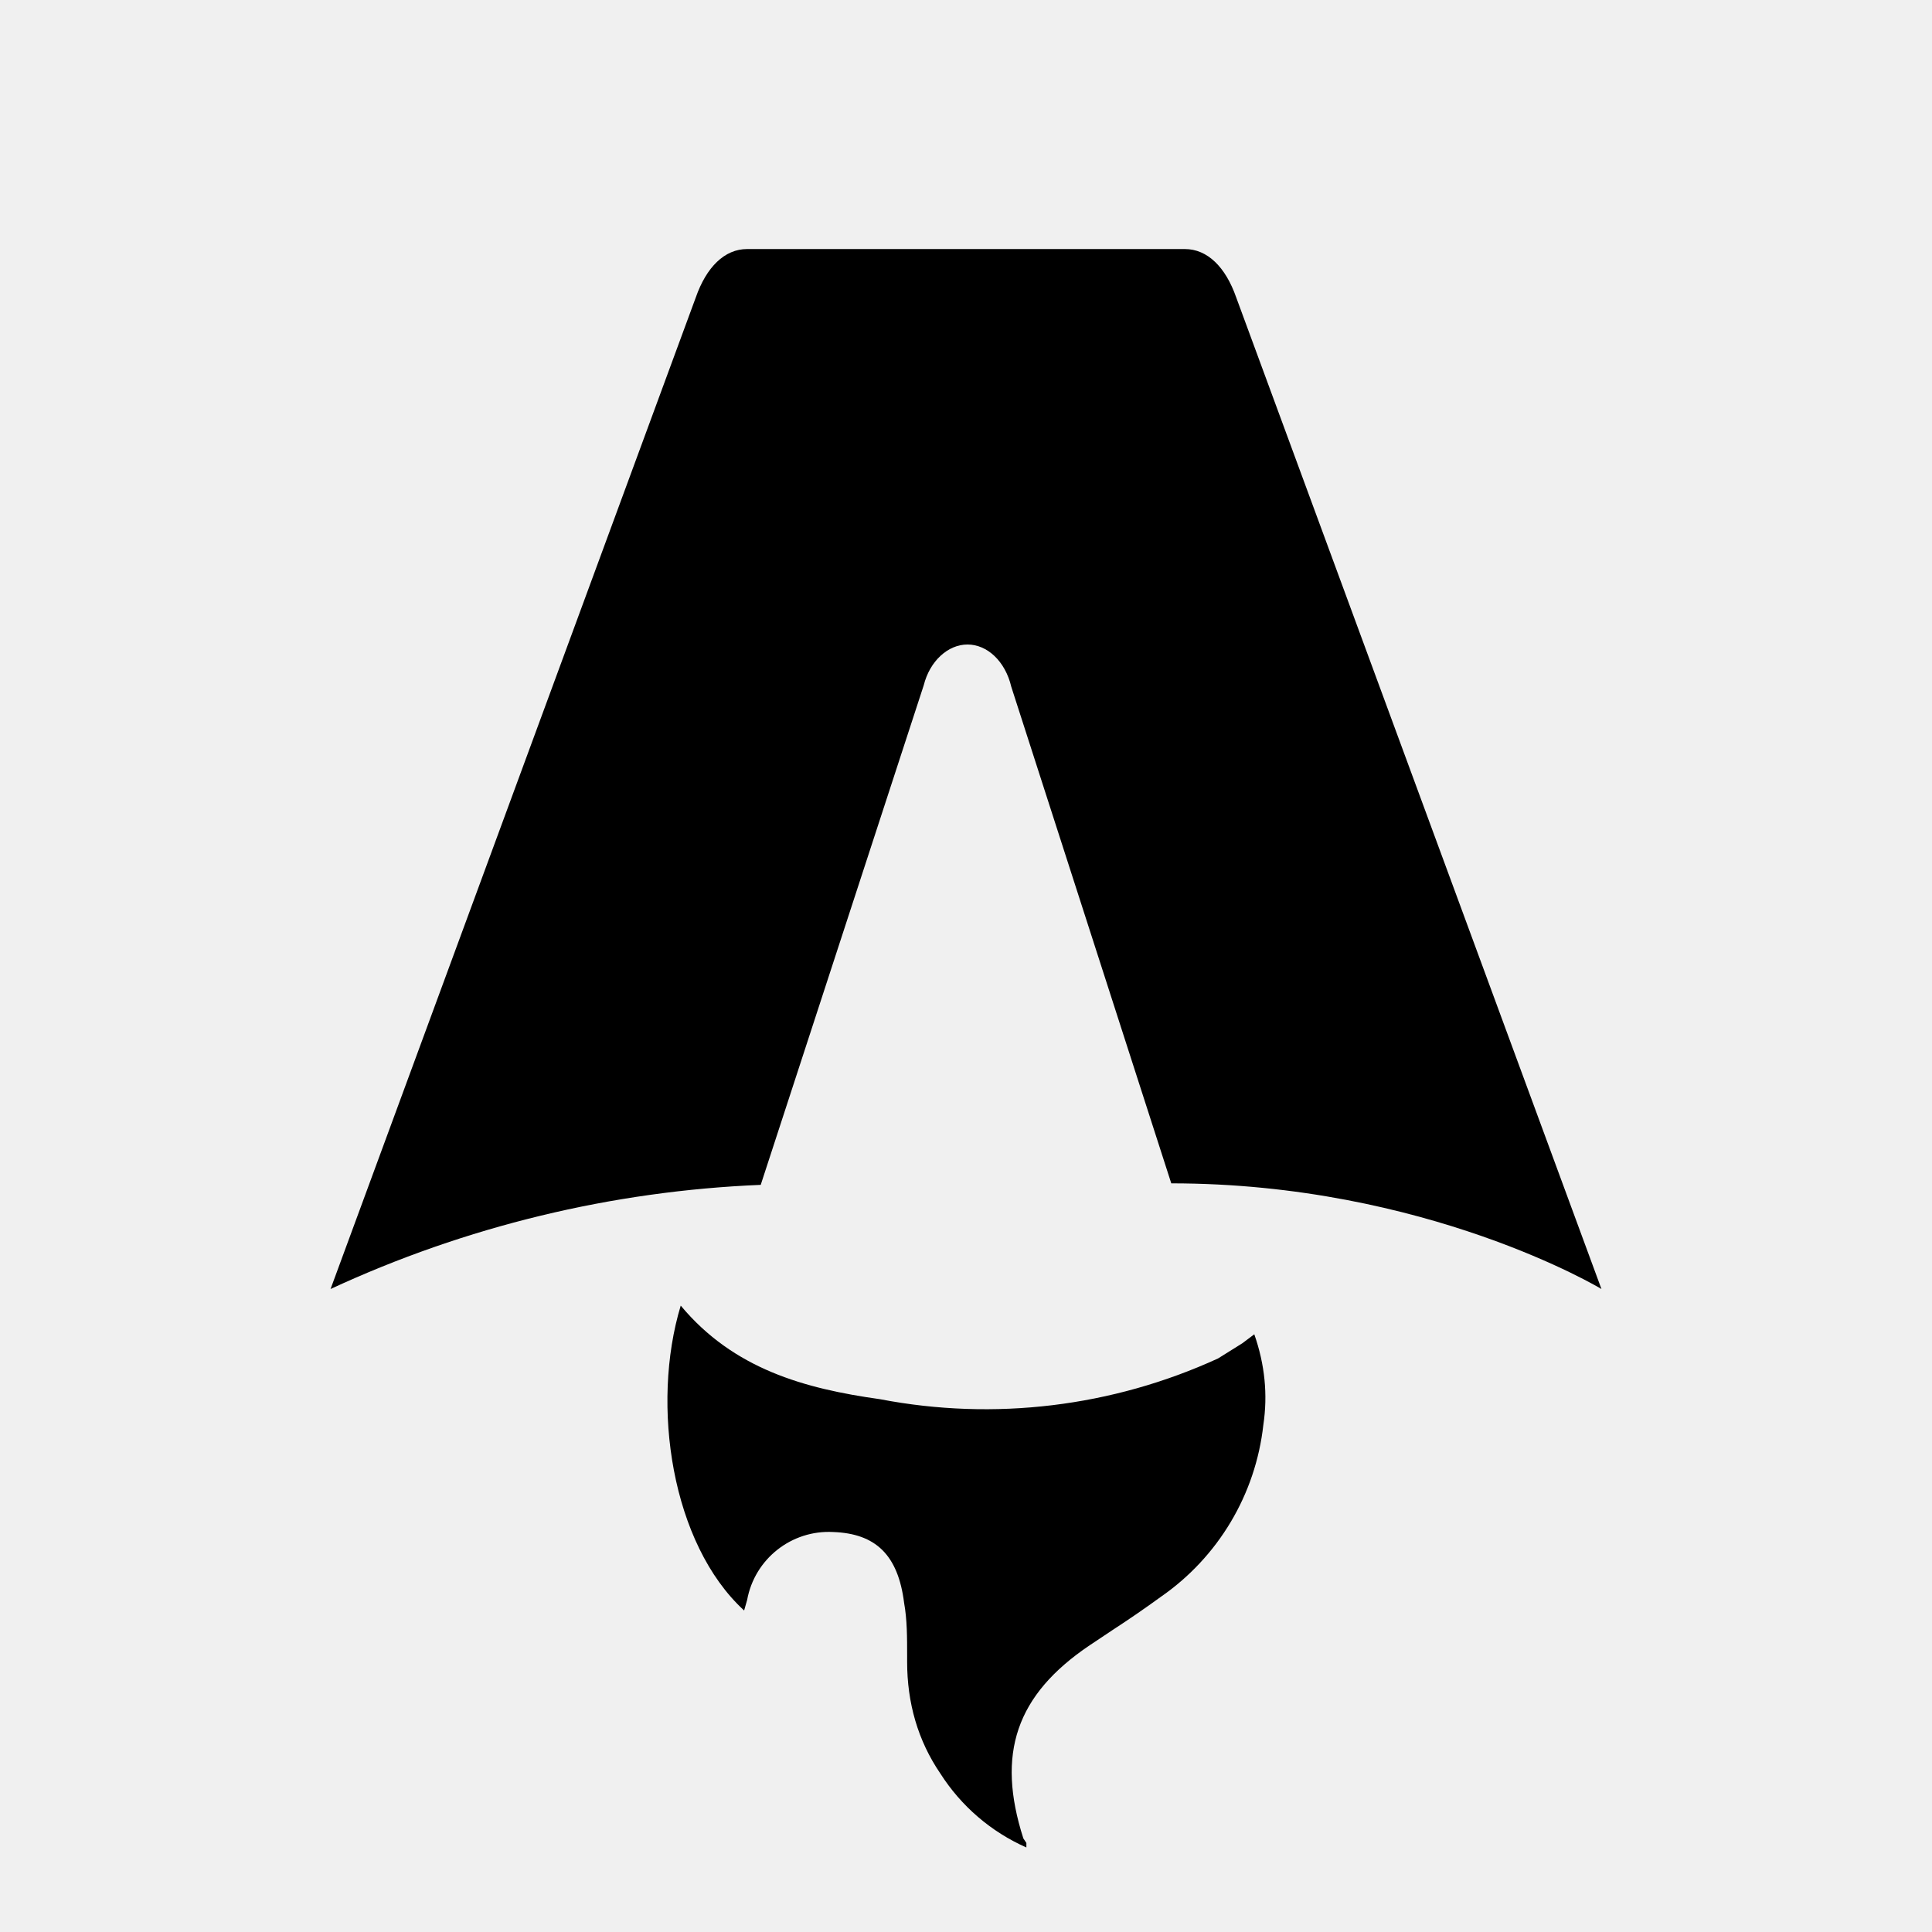
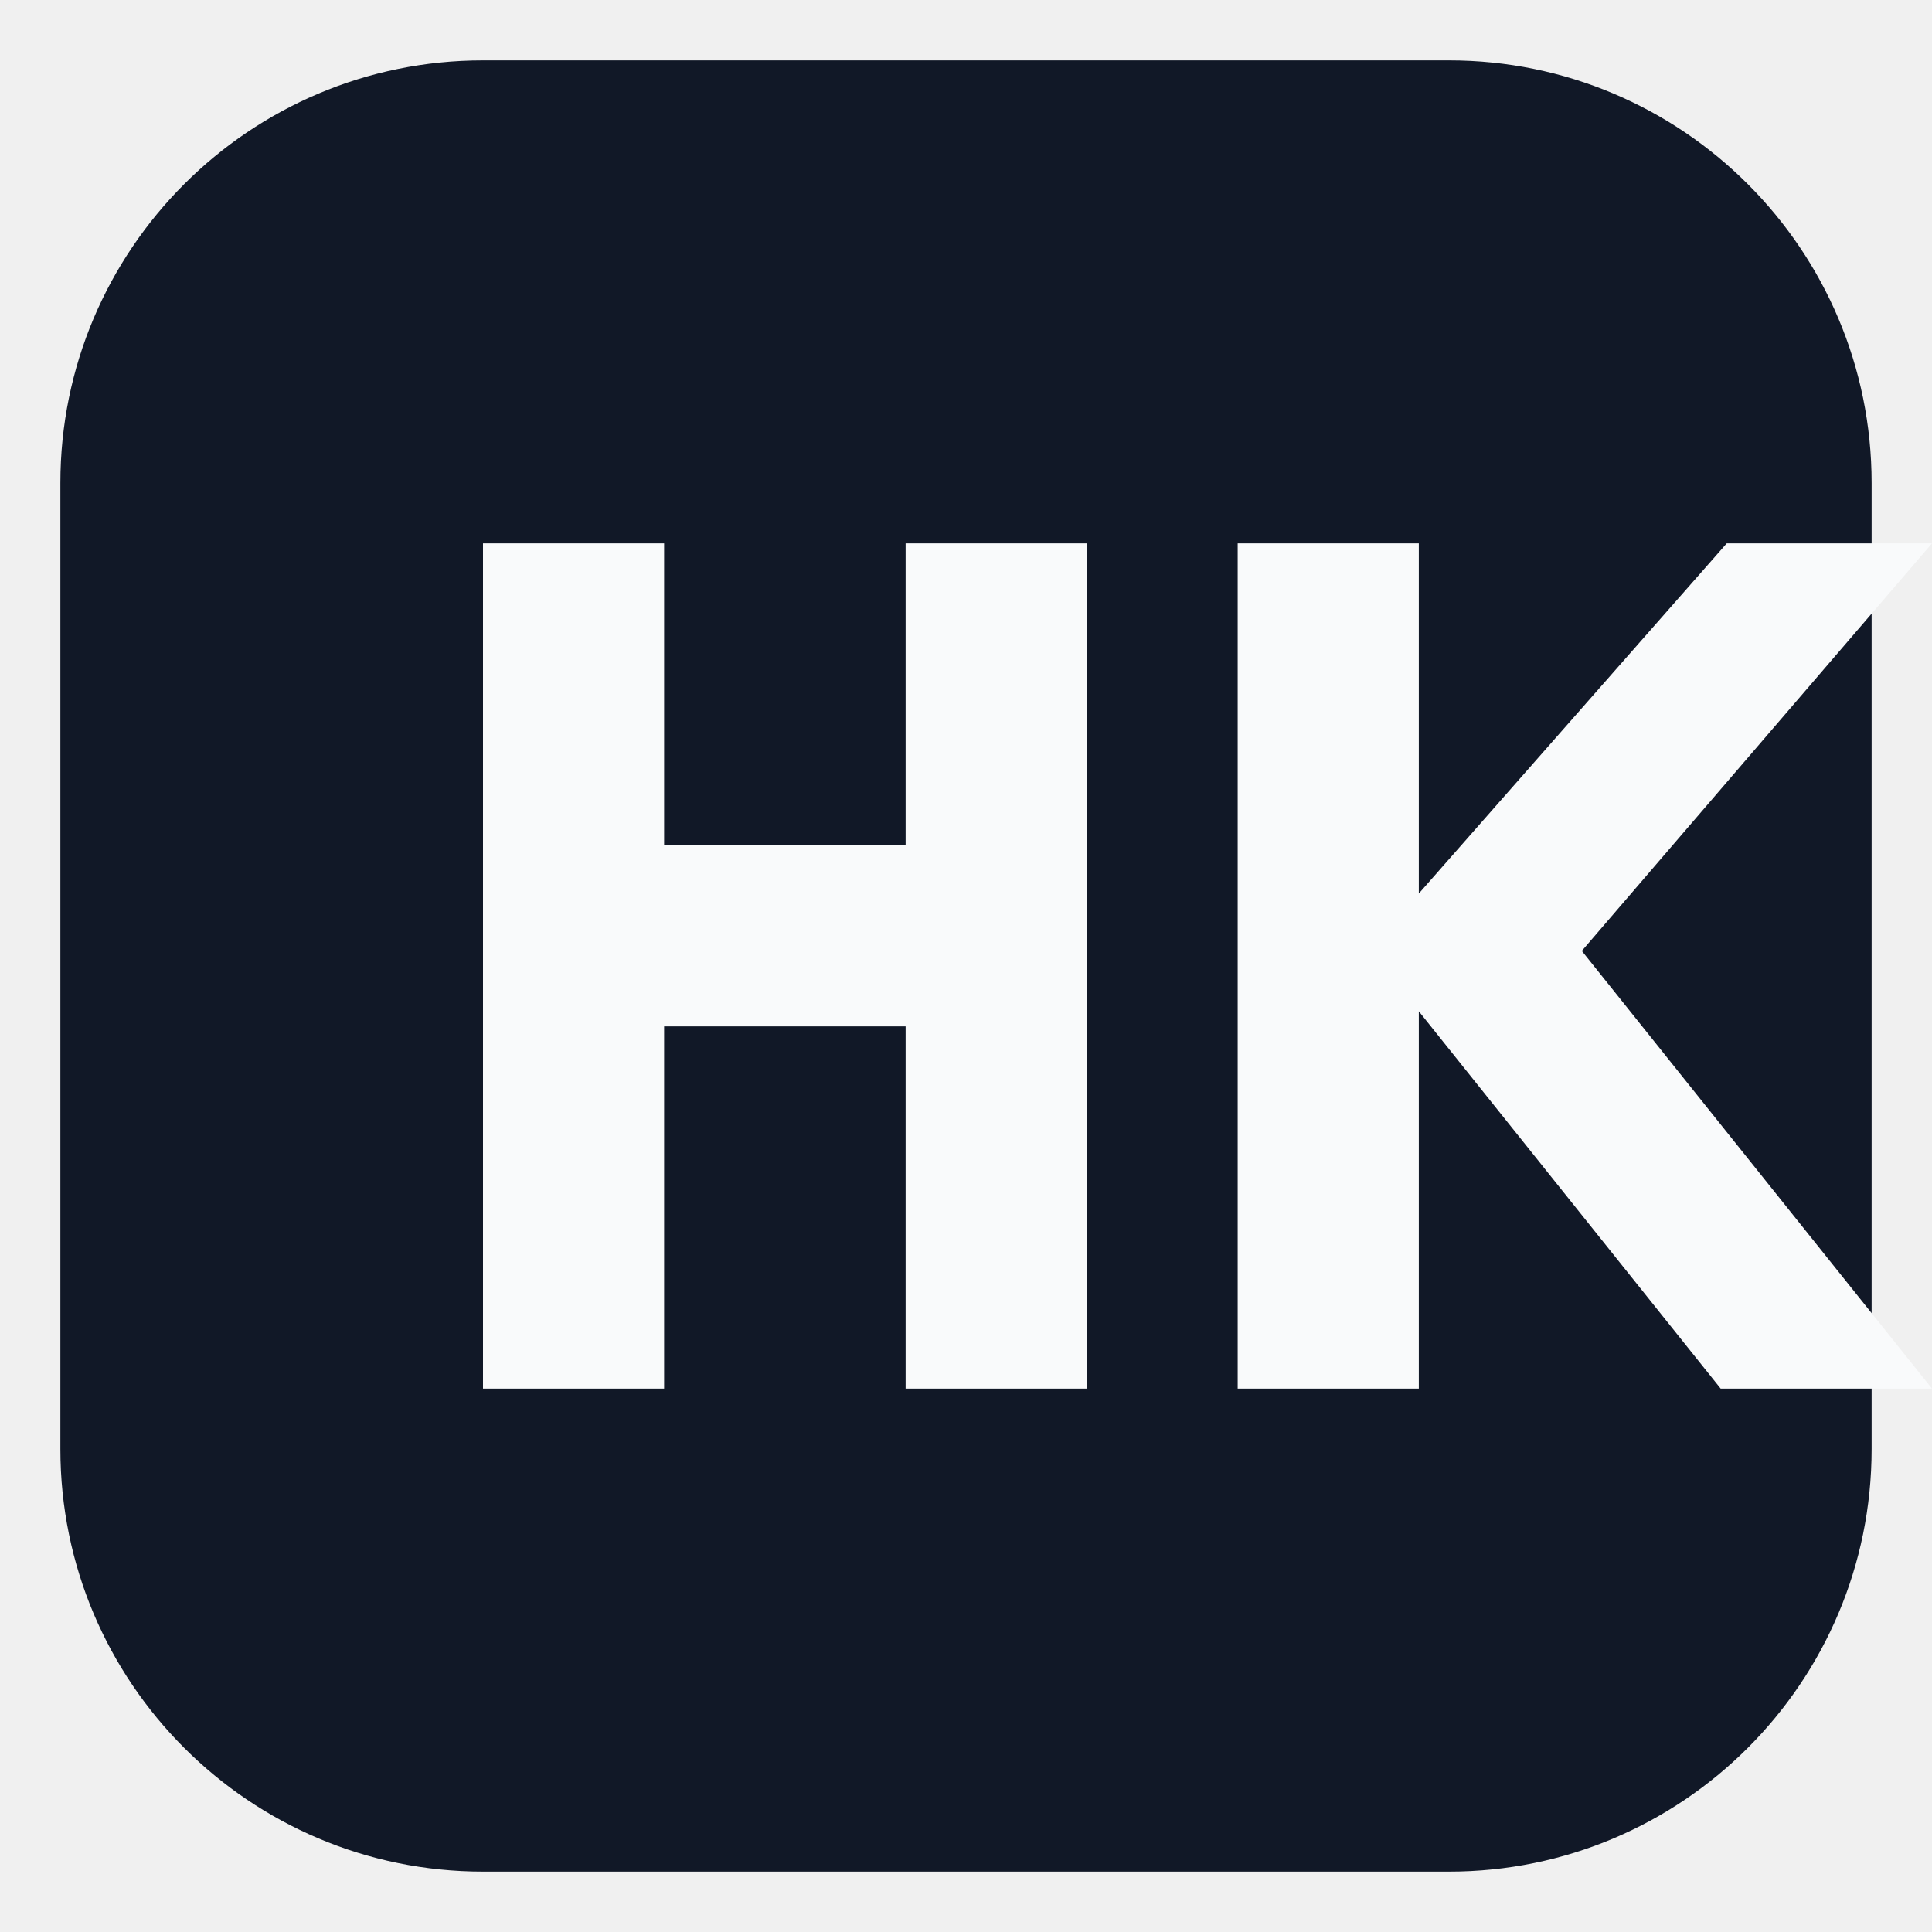
- <svg xmlns="http://www.w3.org/2000/svg" fill="none" viewBox="0 0 128 128">
-   <path d="M50.4 78.5a75.1 75.1 0 0 0-28.5 6.9l24.2-65.7c.7-2 1.9-3.2 3.4-3.2h29c1.5 0 2.7 1.2 3.4 3.2l24.2 65.7s-11.6-7-28.5-7L67 45.5c-.4-1.7-1.6-2.8-2.9-2.8-1.3 0-2.5 1.1-2.9 2.7L50.4 78.5Zm-1.1 28.2Zm-4.2-20.2c-2 6.6-.6 15.8 4.2 20.2a17.5 17.5 0 0 1 .2-.7 5.5 5.5 0 0 1 5.7-4.5c2.8.1 4.3 1.5 4.7 4.7.2 1.1.2 2.3.2 3.5v.4c0 2.7.7 5.2 2.2 7.4a13 13 0 0 0 5.7 4.9v-.3l-.2-.3c-1.8-5.6-.5-9.5 4.4-12.8l1.5-1a73 73 0 0 0 3.2-2.2 16 16 0 0 0 6.8-11.4c.3-2 .1-4-.6-6l-.8.6-1.6 1a37 37 0 0 1-22.4 2.7c-5-.7-9.7-2-13.2-6.2Z" />
-   <style>
-         path { fill: #000; }
-         @media (prefers-color-scheme: dark) {
-             path { fill: #FFF; }
-         }
-     </style>
+ <svg xmlns="http://www.w3.org/2000/svg" viewBox="0 0 64 64" role="img" aria-label="HOK logo">
+   <rect x="2" y="2" width="60" height="60" rx="14" fill="#111827" />
+   <path d="M16 18h6v10h8V18h6v28h-6V34h-8v12h-6V18Zm25 0h6v11.6L57.2 18H64L52.4 31.5 64 46h-7l-10-12.5V46h-6V18Z" fill="#f9fafb" />
</svg>
